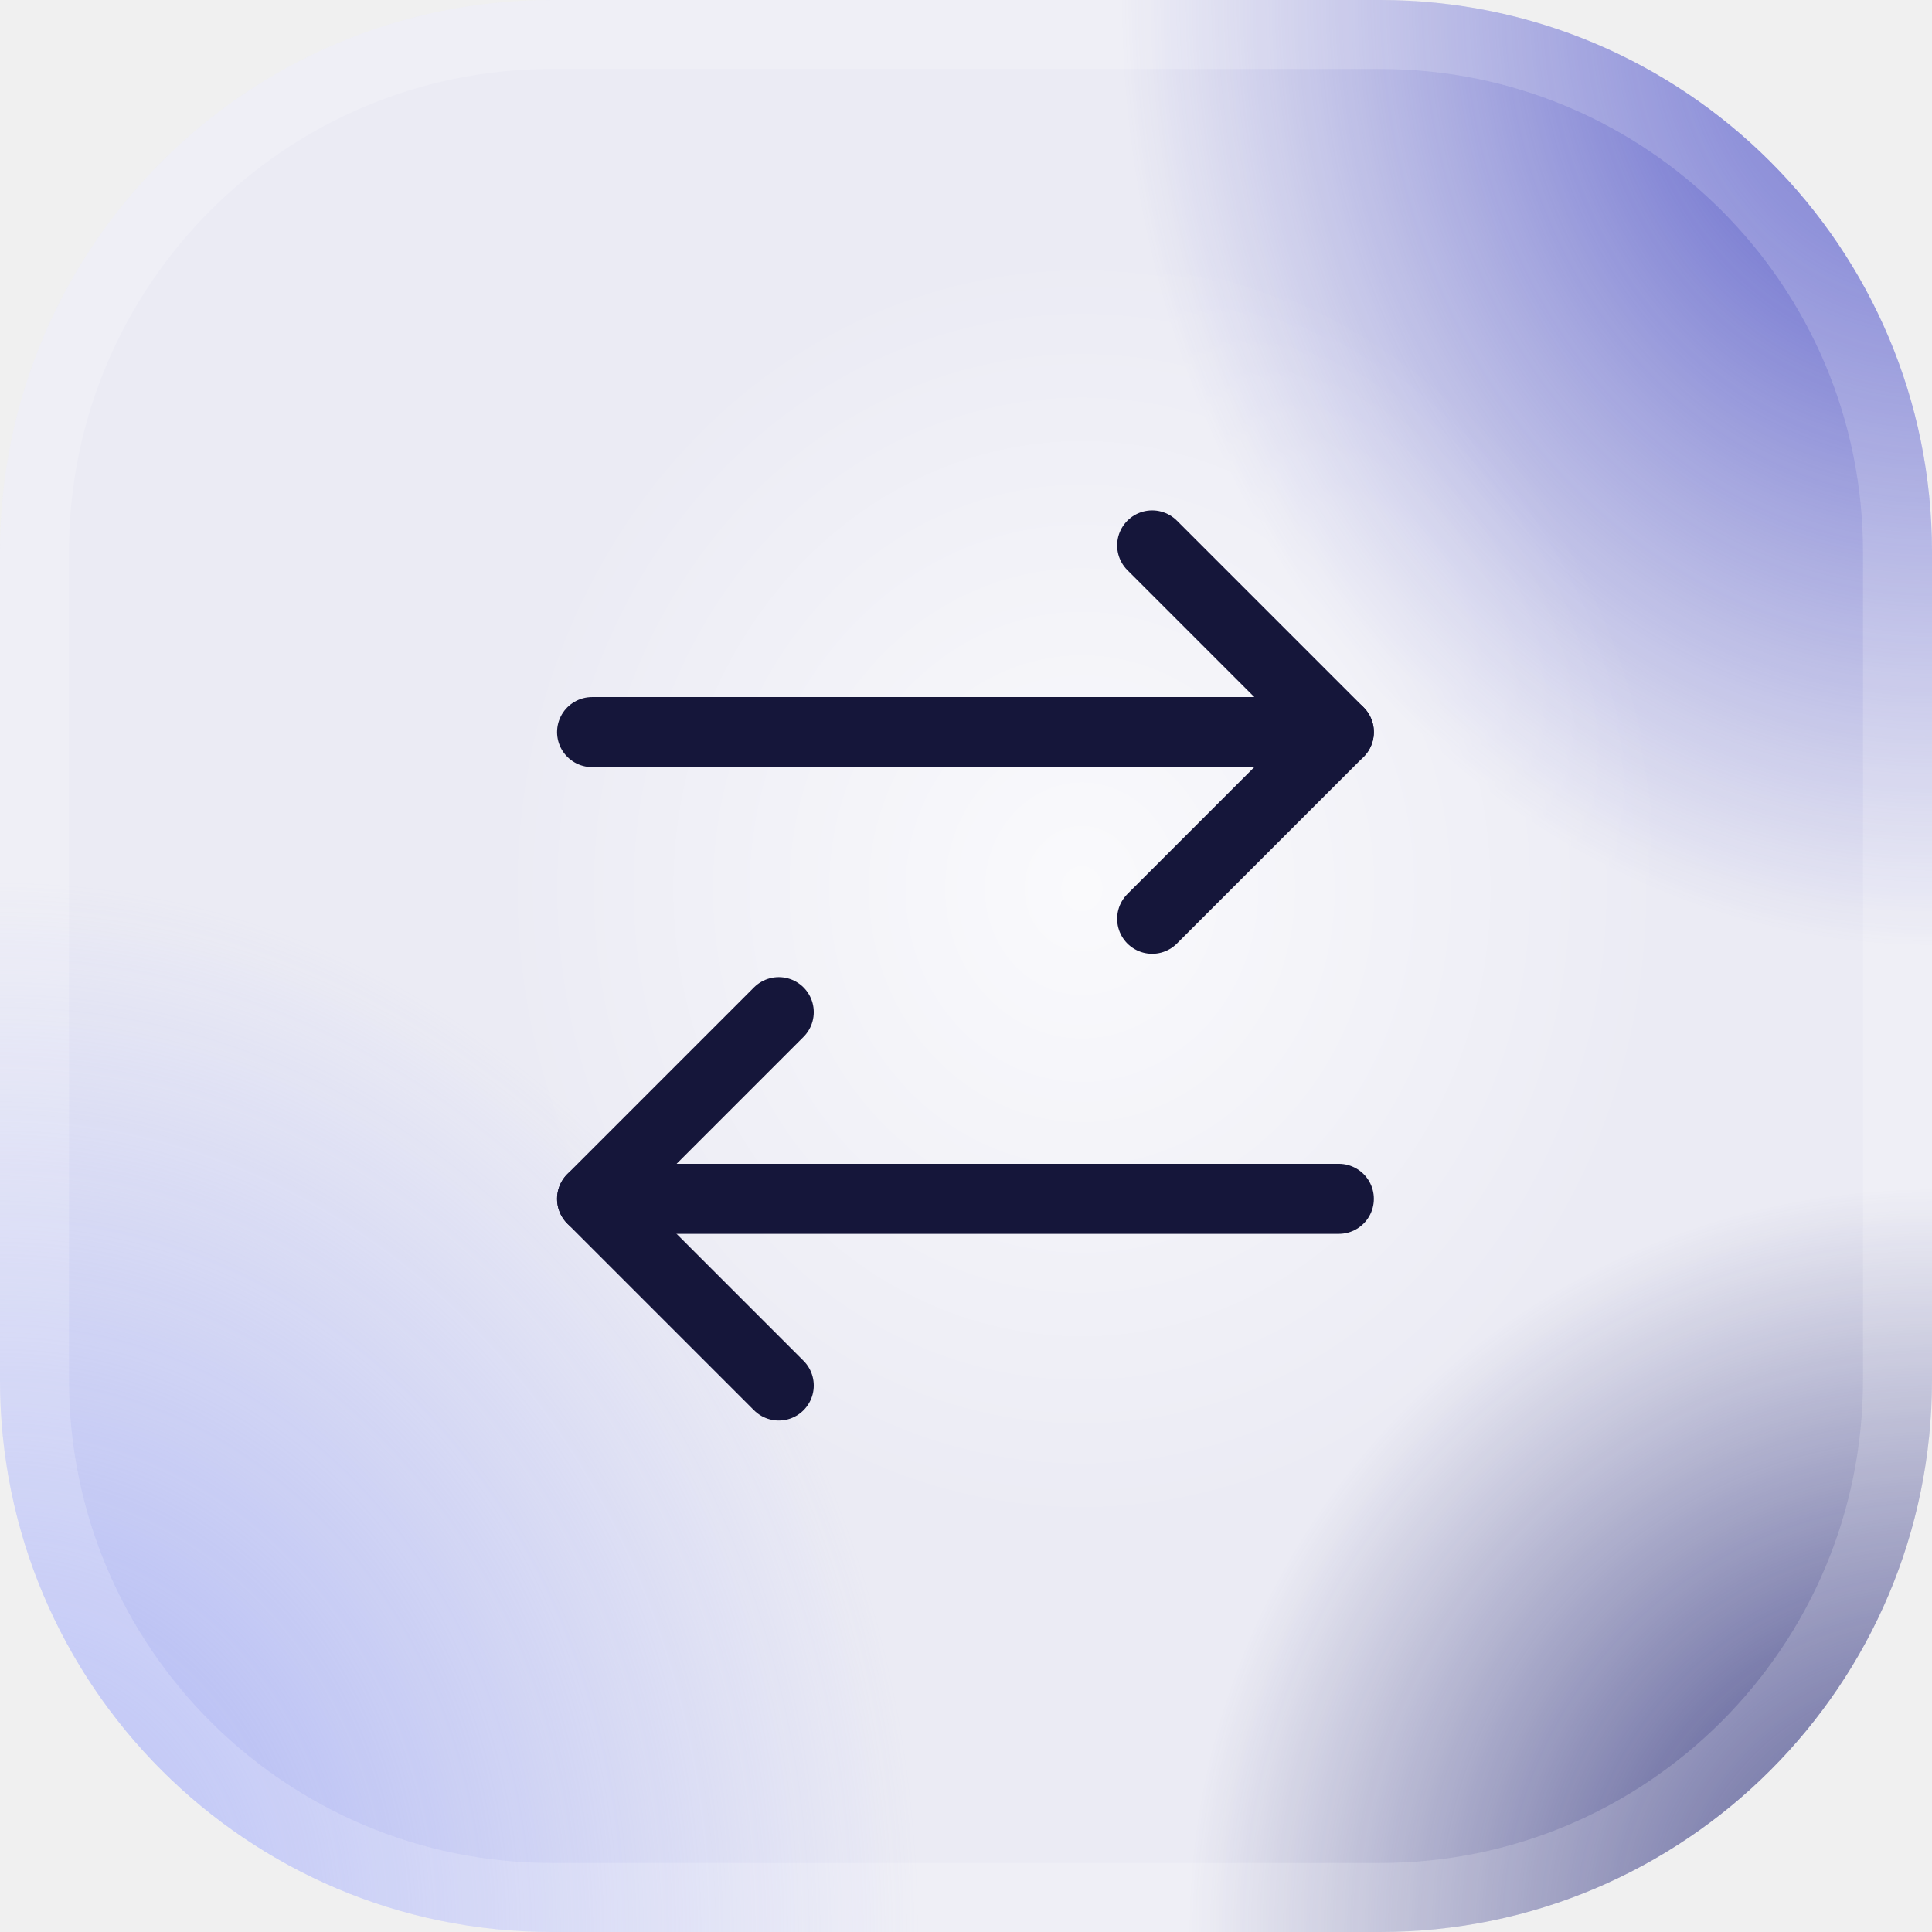
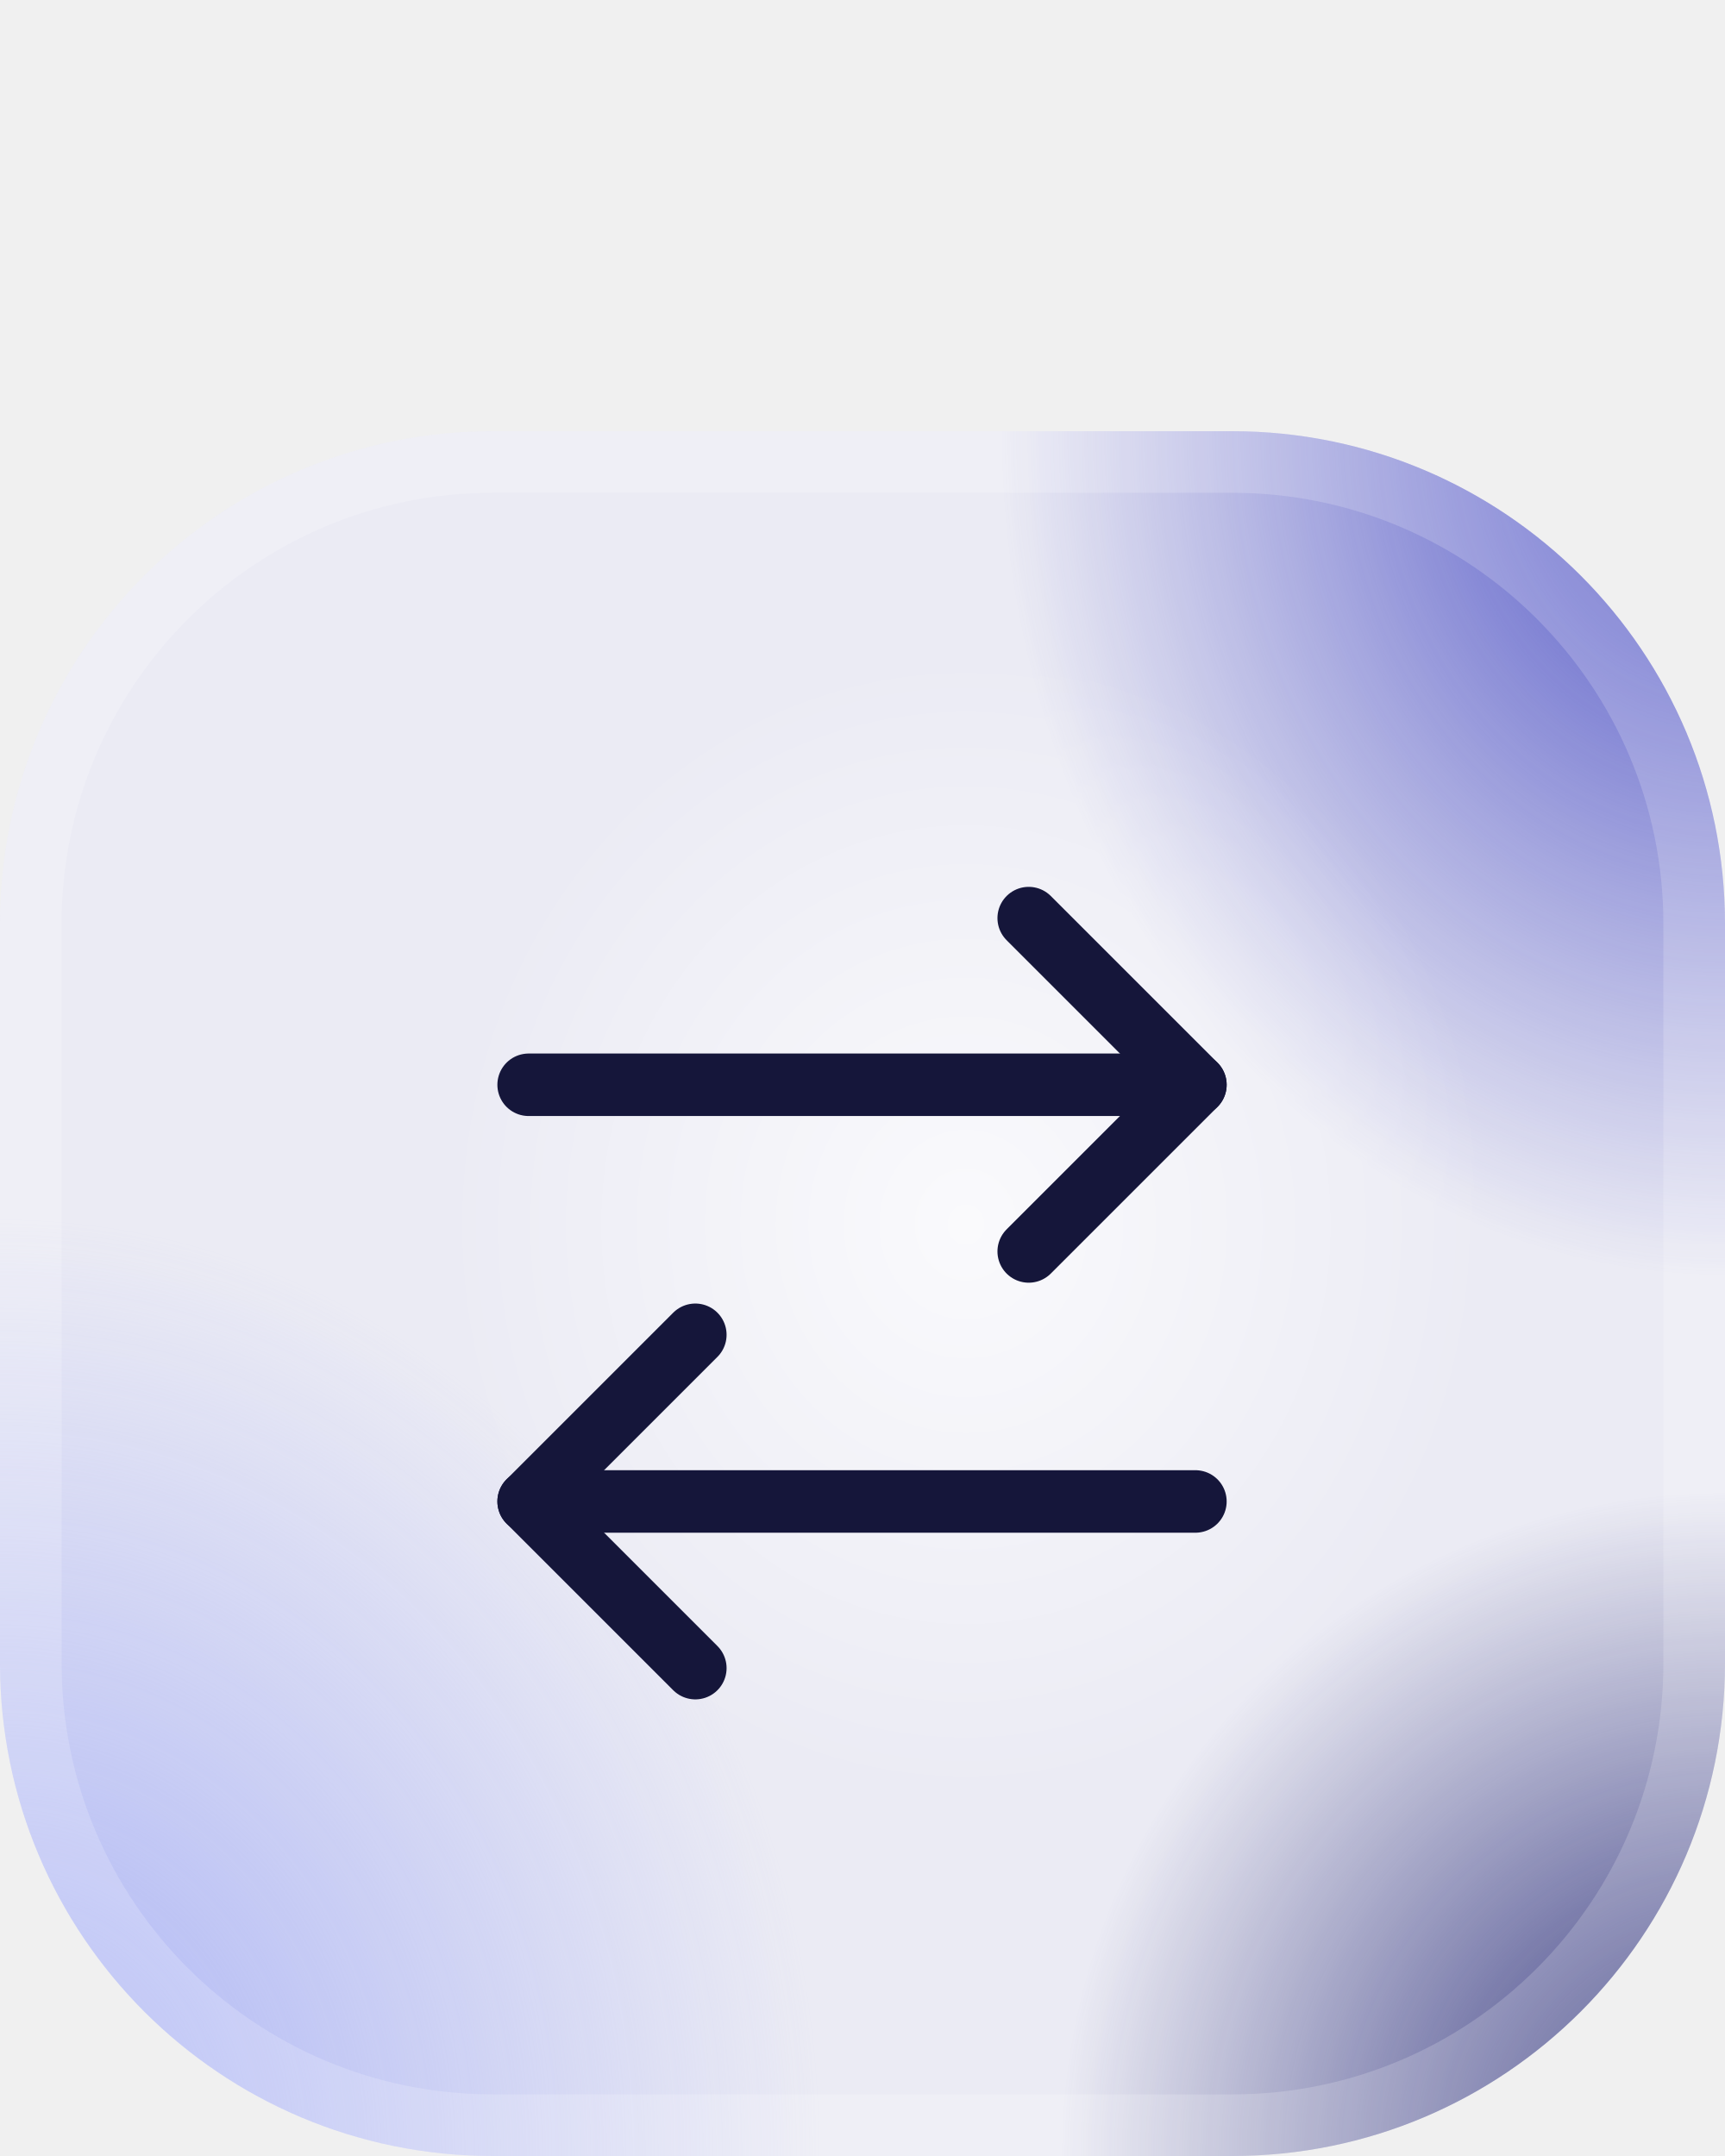
- <svg xmlns="http://www.w3.org/2000/svg" width="28" height="28" viewBox="0 0 28 28">
+ <svg xmlns="http://www.w3.org/2000/svg" width="28" height="35" viewBox="0 -7 28 35">
  <defs>
    <radialGradient id="w" gradientUnits="userSpaceOnUse" cx="15.68" cy="12.88" r="11.76" gradientTransform="translate(15.68 12.88) scale(1 1.0952) translate(-15.68 -12.88)">
      <stop offset="0" stop-color="#fff" stop-opacity="0.75" />
      <stop offset="0.72" stop-color="#fff" stop-opacity="0" />
    </radialGradient>
    <radialGradient id="l" gradientUnits="userSpaceOnUse" cx="0" cy="28" r="19.6" gradientTransform="translate(0 28) scale(1 1.1429) translate(0 -28)">
      <stop offset="0" stop-color="#a9b2f5" stop-opacity="1" />
      <stop offset="0.68" stop-color="#a9b2f5" stop-opacity="0" />
    </radialGradient>
    <radialGradient id="d" gradientUnits="userSpaceOnUse" cx="28" cy="0" r="16.8" gradientTransform="translate(28 0) scale(1 1.1667) translate(-28 0)">
      <stop offset="0" stop-color="#4b4fc4" stop-opacity="1" />
      <stop offset="0.7" stop-color="#4b4fc4" stop-opacity="0" />
    </radialGradient>
    <radialGradient id="m" gradientUnits="userSpaceOnUse" cx="28" cy="28" r="15.4" gradientTransform="translate(28 28) scale(1 1) translate(-28 -28)">
      <stop offset="0" stop-color="rgb(43,46,120)" stop-opacity="1" />
      <stop offset="0.7" stop-color="rgb(43,46,120)" stop-opacity="0" />
    </radialGradient>
    <clipPath id="c">
      <rect width="28" height="28" rx="8" />
    </clipPath>
  </defs>
  <g clip-path="url(#c)">
    <rect width="28" height="28" fill="#ebebf4" />
    <rect width="28" height="28" fill="url(#m)" />
    <rect width="28" height="28" fill="url(#d)" />
    <rect width="28" height="28" fill="url(#l)" />
    <rect width="28" height="28" fill="url(#w)" />
  </g>
  <rect x=".5" y=".5" width="27" height="27" rx="7.5" fill="none" stroke="#fff" stroke-opacity=".18" />
  <g transform="translate(5.875 5.875) scale(0.676432)" fill="none" stroke="#15163a" color="#15163a" stroke-width="1.5" stroke-linecap="round" stroke-linejoin="round">
    <path d="m16 3 4 4-4 4" />
    <path d="M20 7H4" />
    <path d="m8 21-4-4 4-4" />
    <path d="M4 17h16" />
  </g>
</svg>
